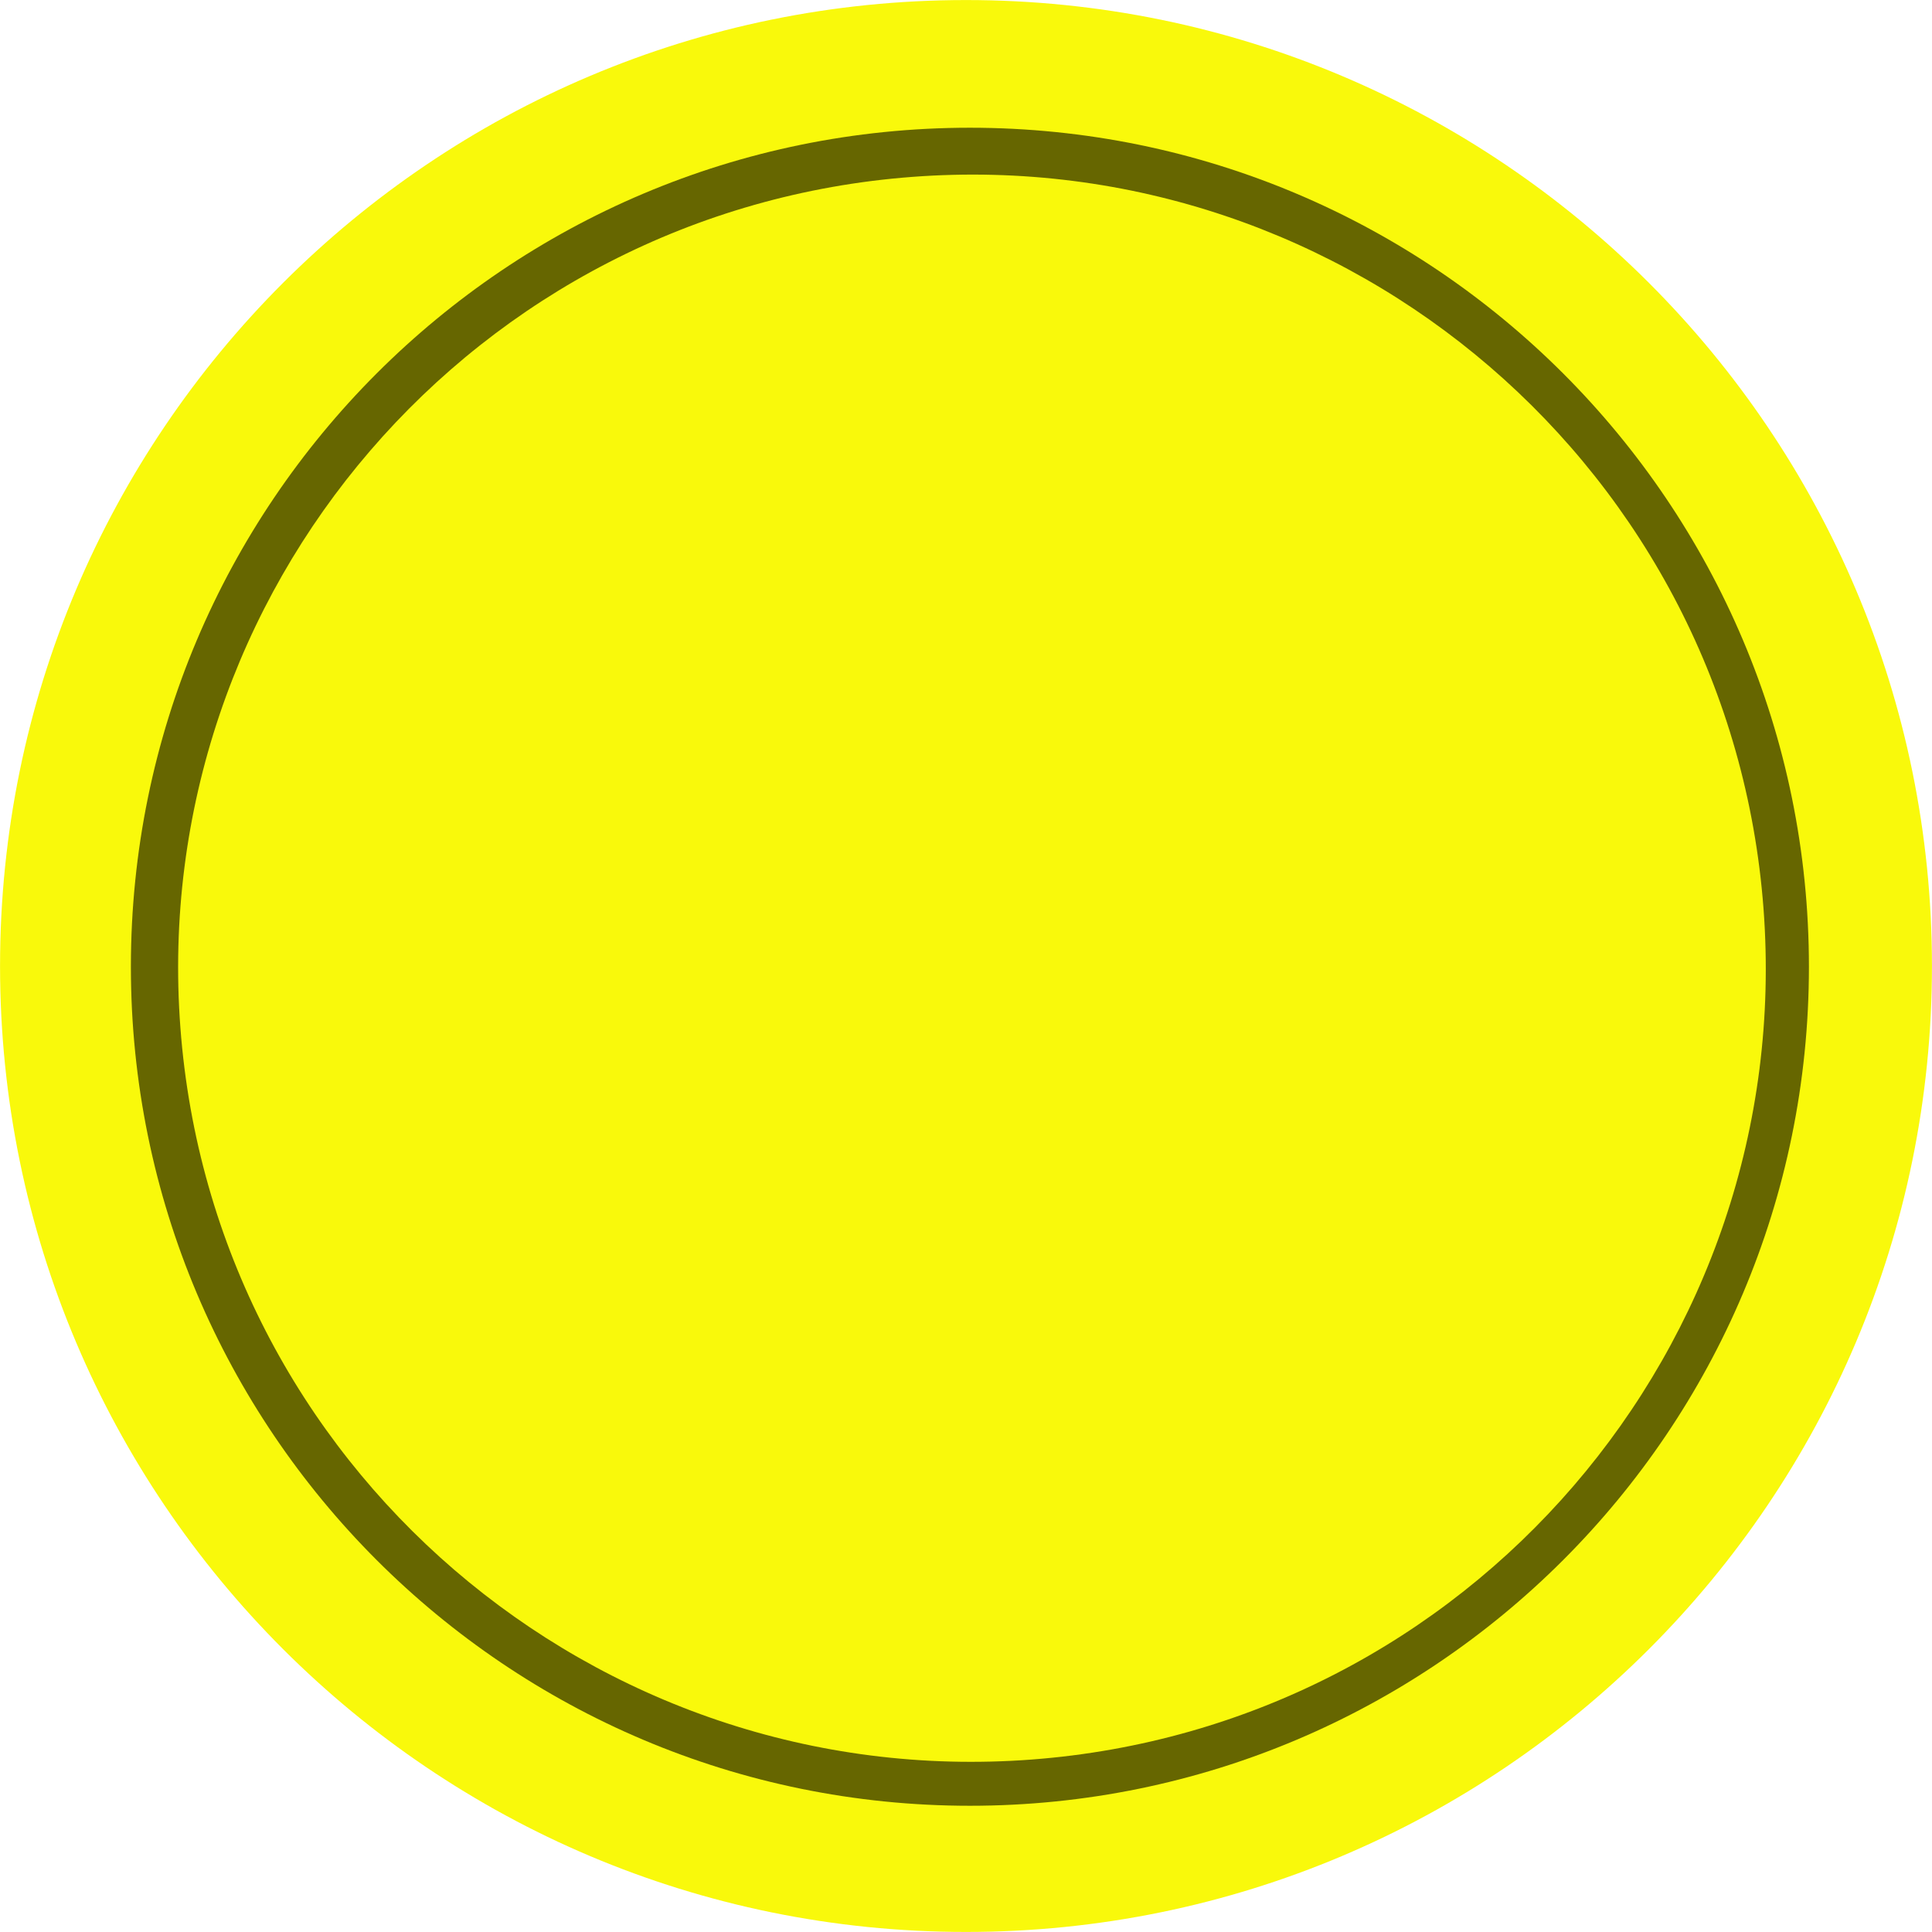
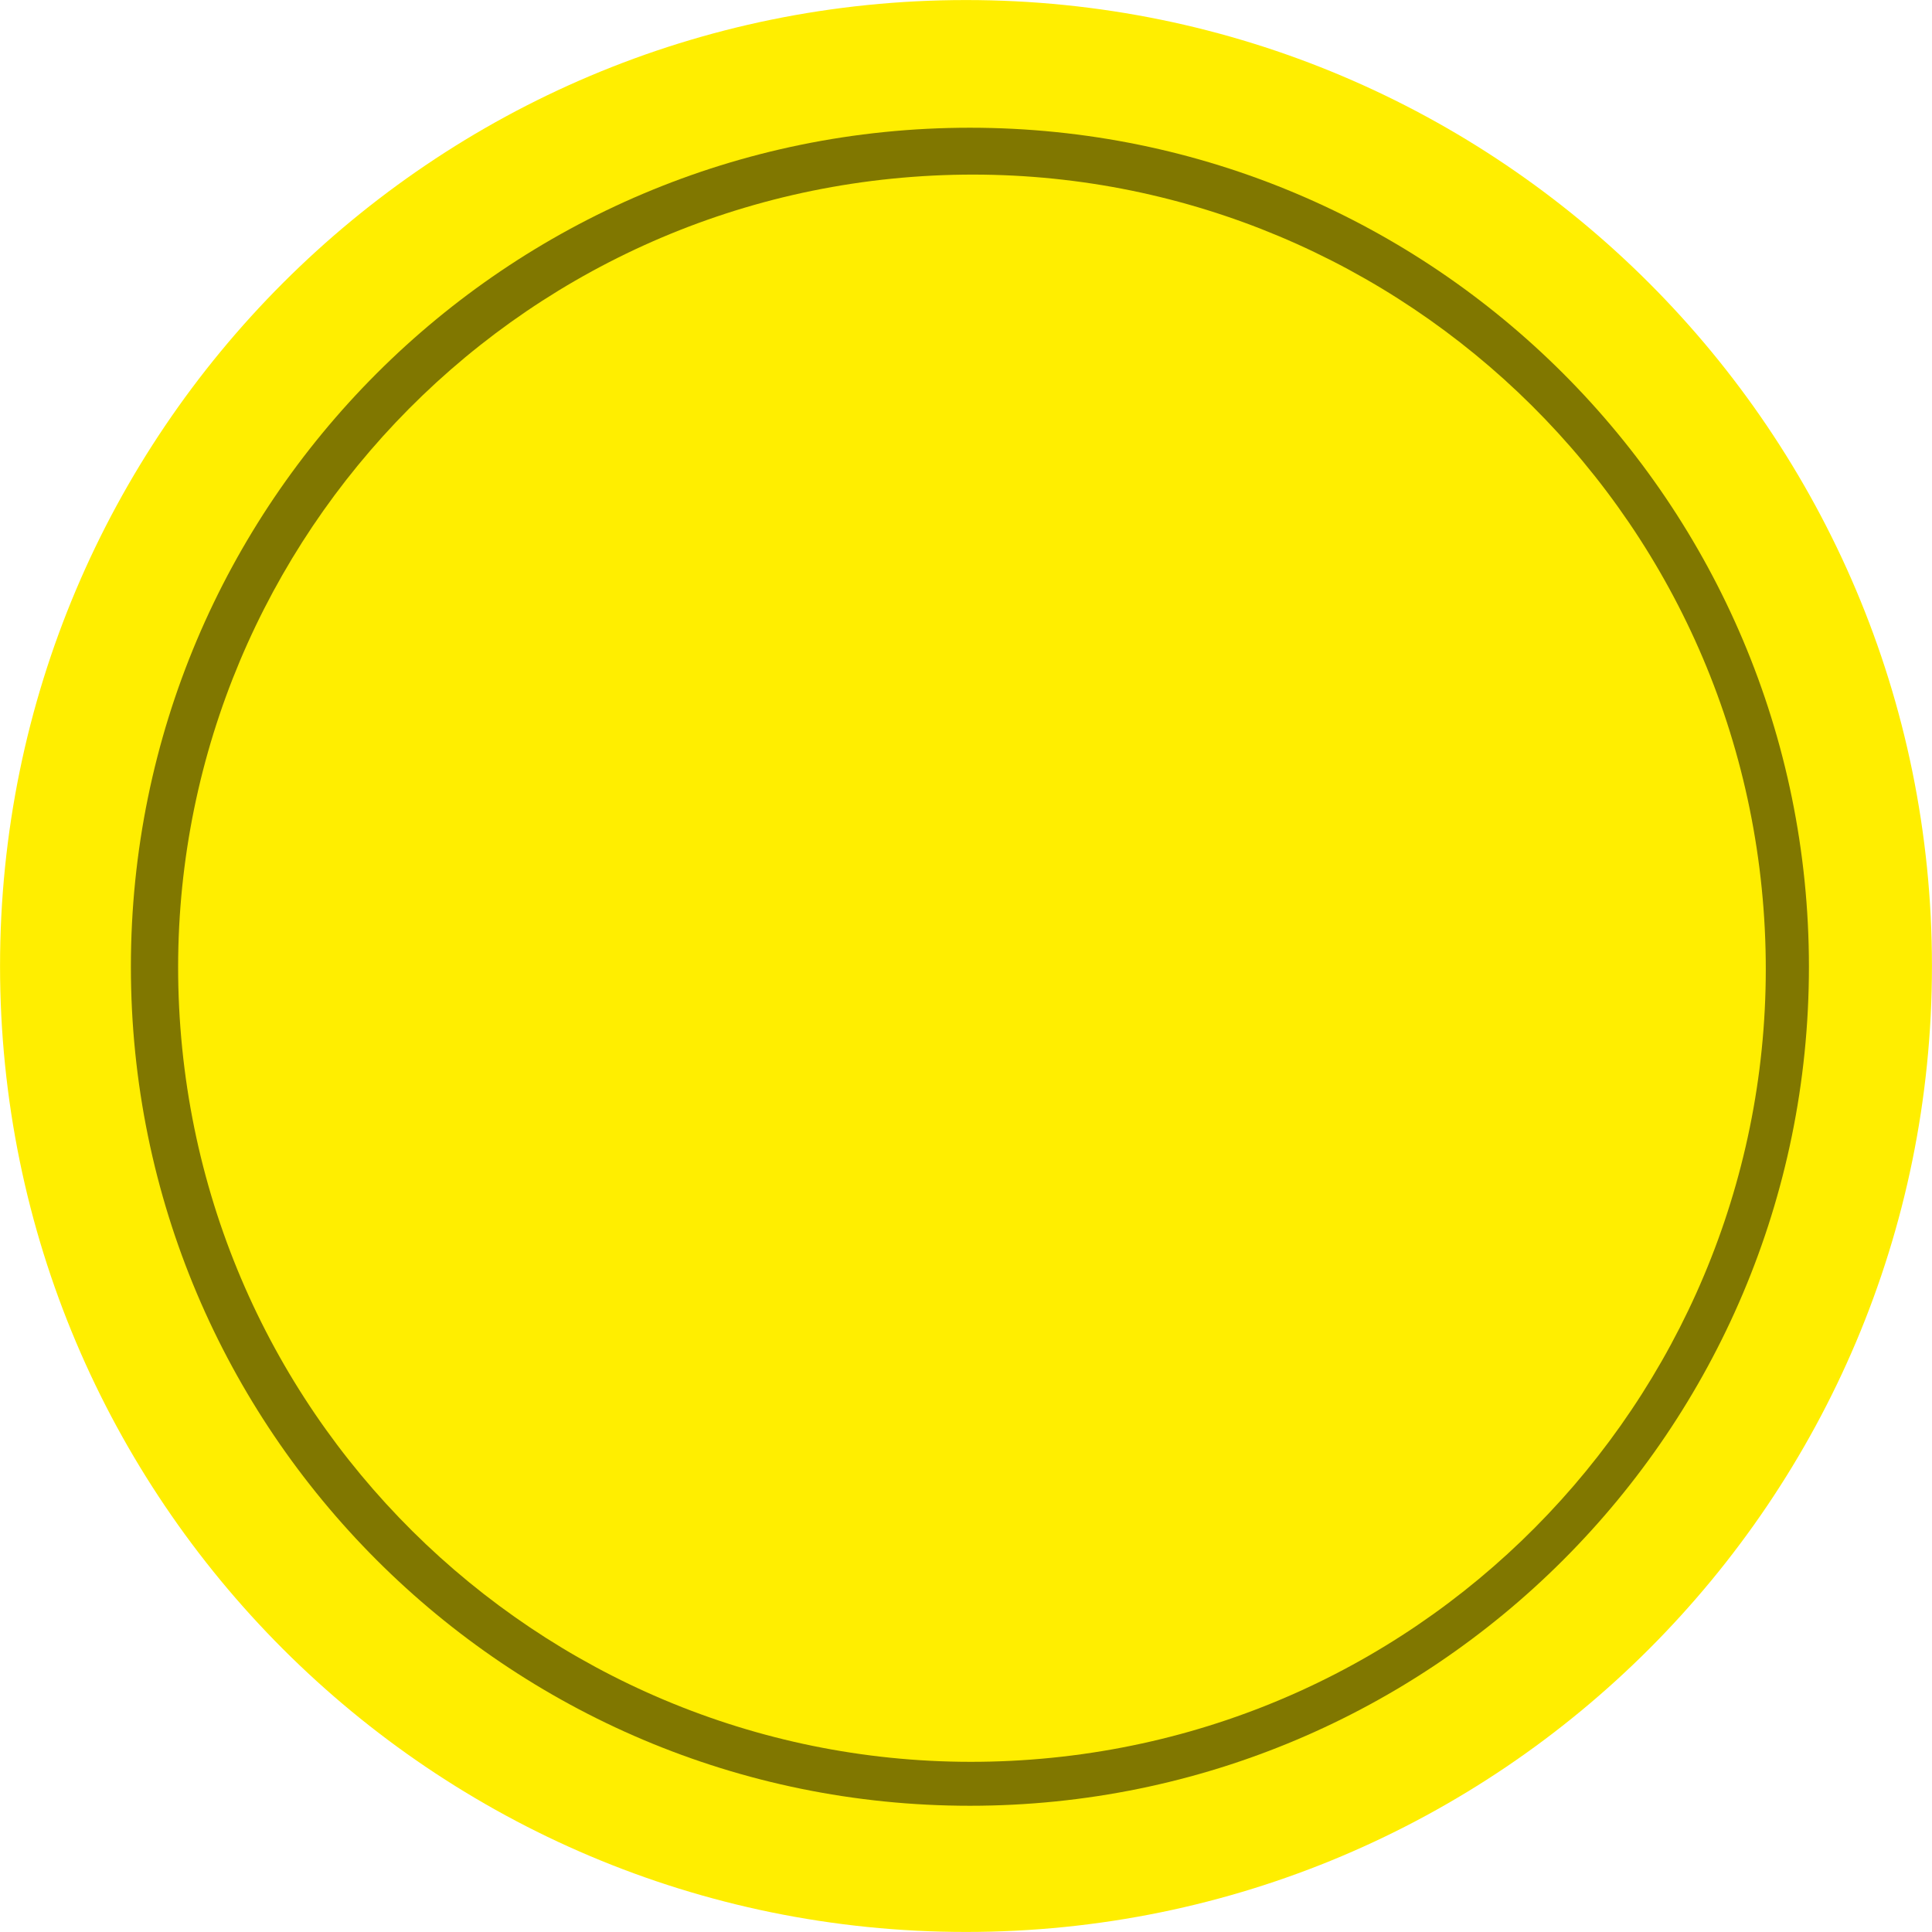
<svg xmlns="http://www.w3.org/2000/svg" id="Слой_1" data-name="Слой 1" viewBox="0 0 440.02 440.02">
  <defs>
-     <style>.cls-1{fill:#f9f90b;}.cls-2{fill:#660;}</style>
+     <style>.cls-1{fill:#fe0;}.cls-2{fill:#807700;}</style>
  </defs>
  <circle class="cls-1" cx="220.01" cy="220.01" r="220" />
  <circle class="cls-2" cx="220.9" cy="220.18" r="191.09" />
  <ellipse class="cls-1" cx="937.36" cy="562.5" rx="180.79" ry="180.74" transform="translate(-755.53 -270.12) rotate(-4.3)" />
</svg>
